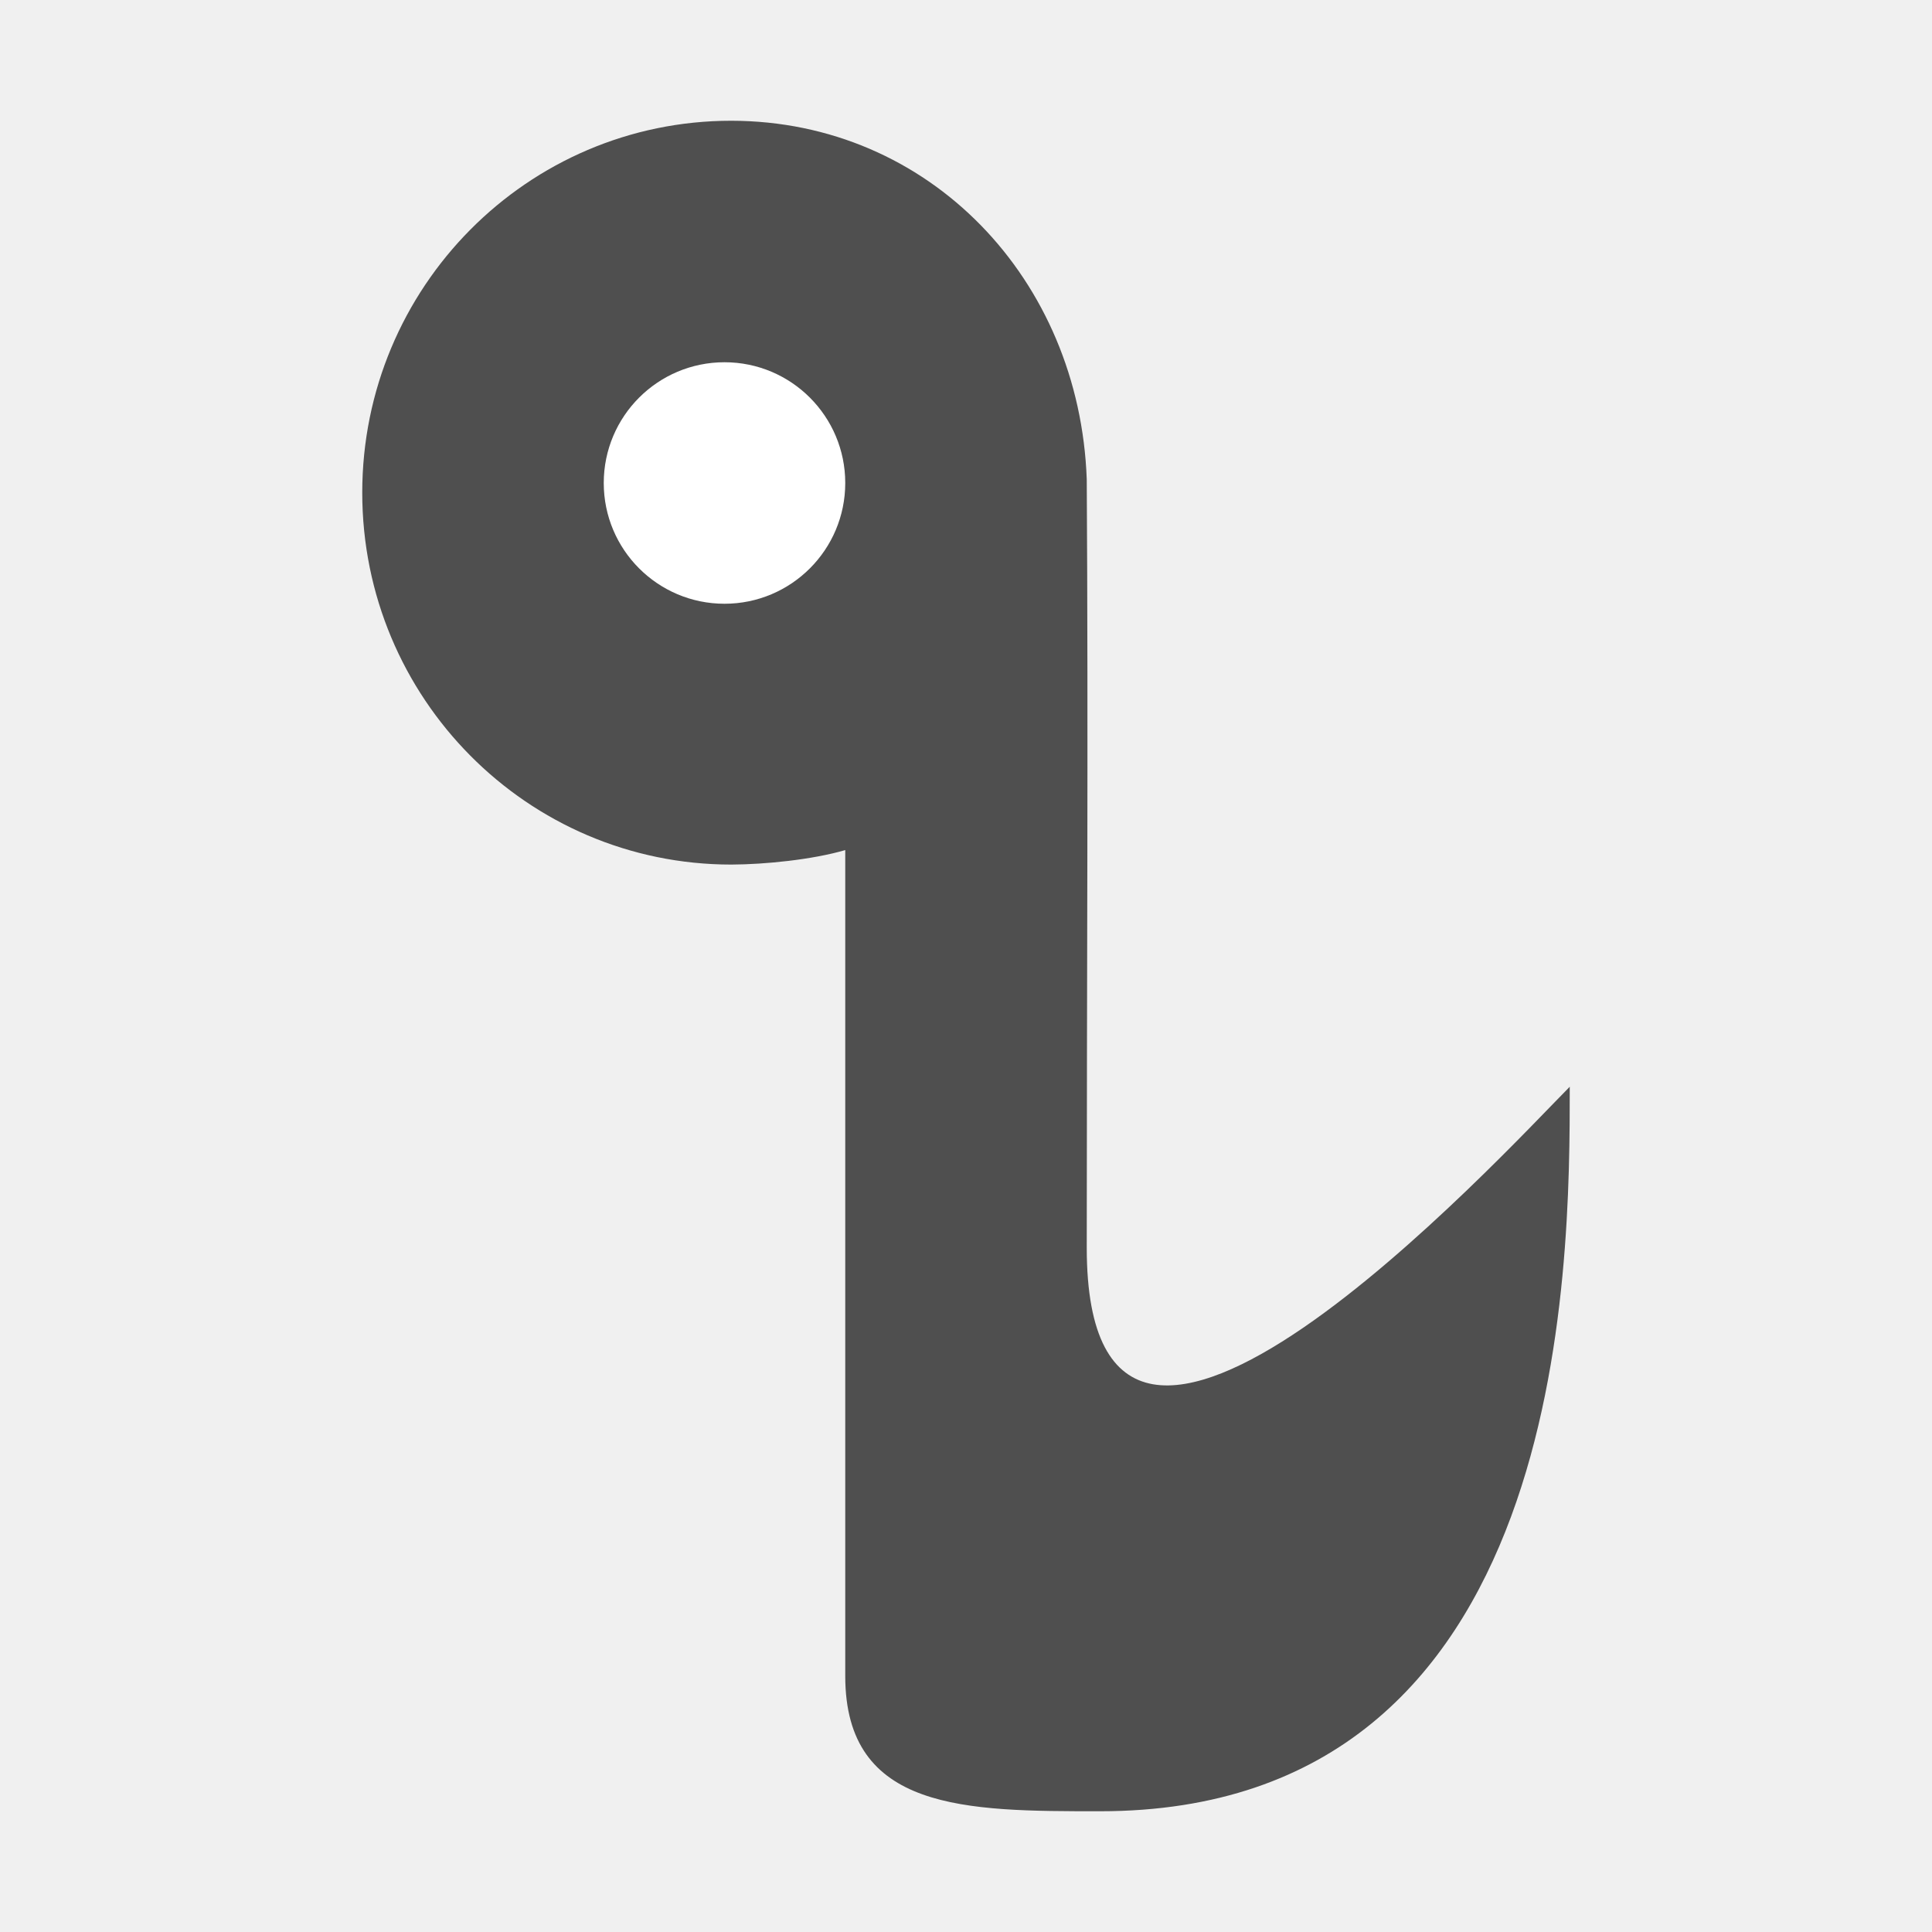
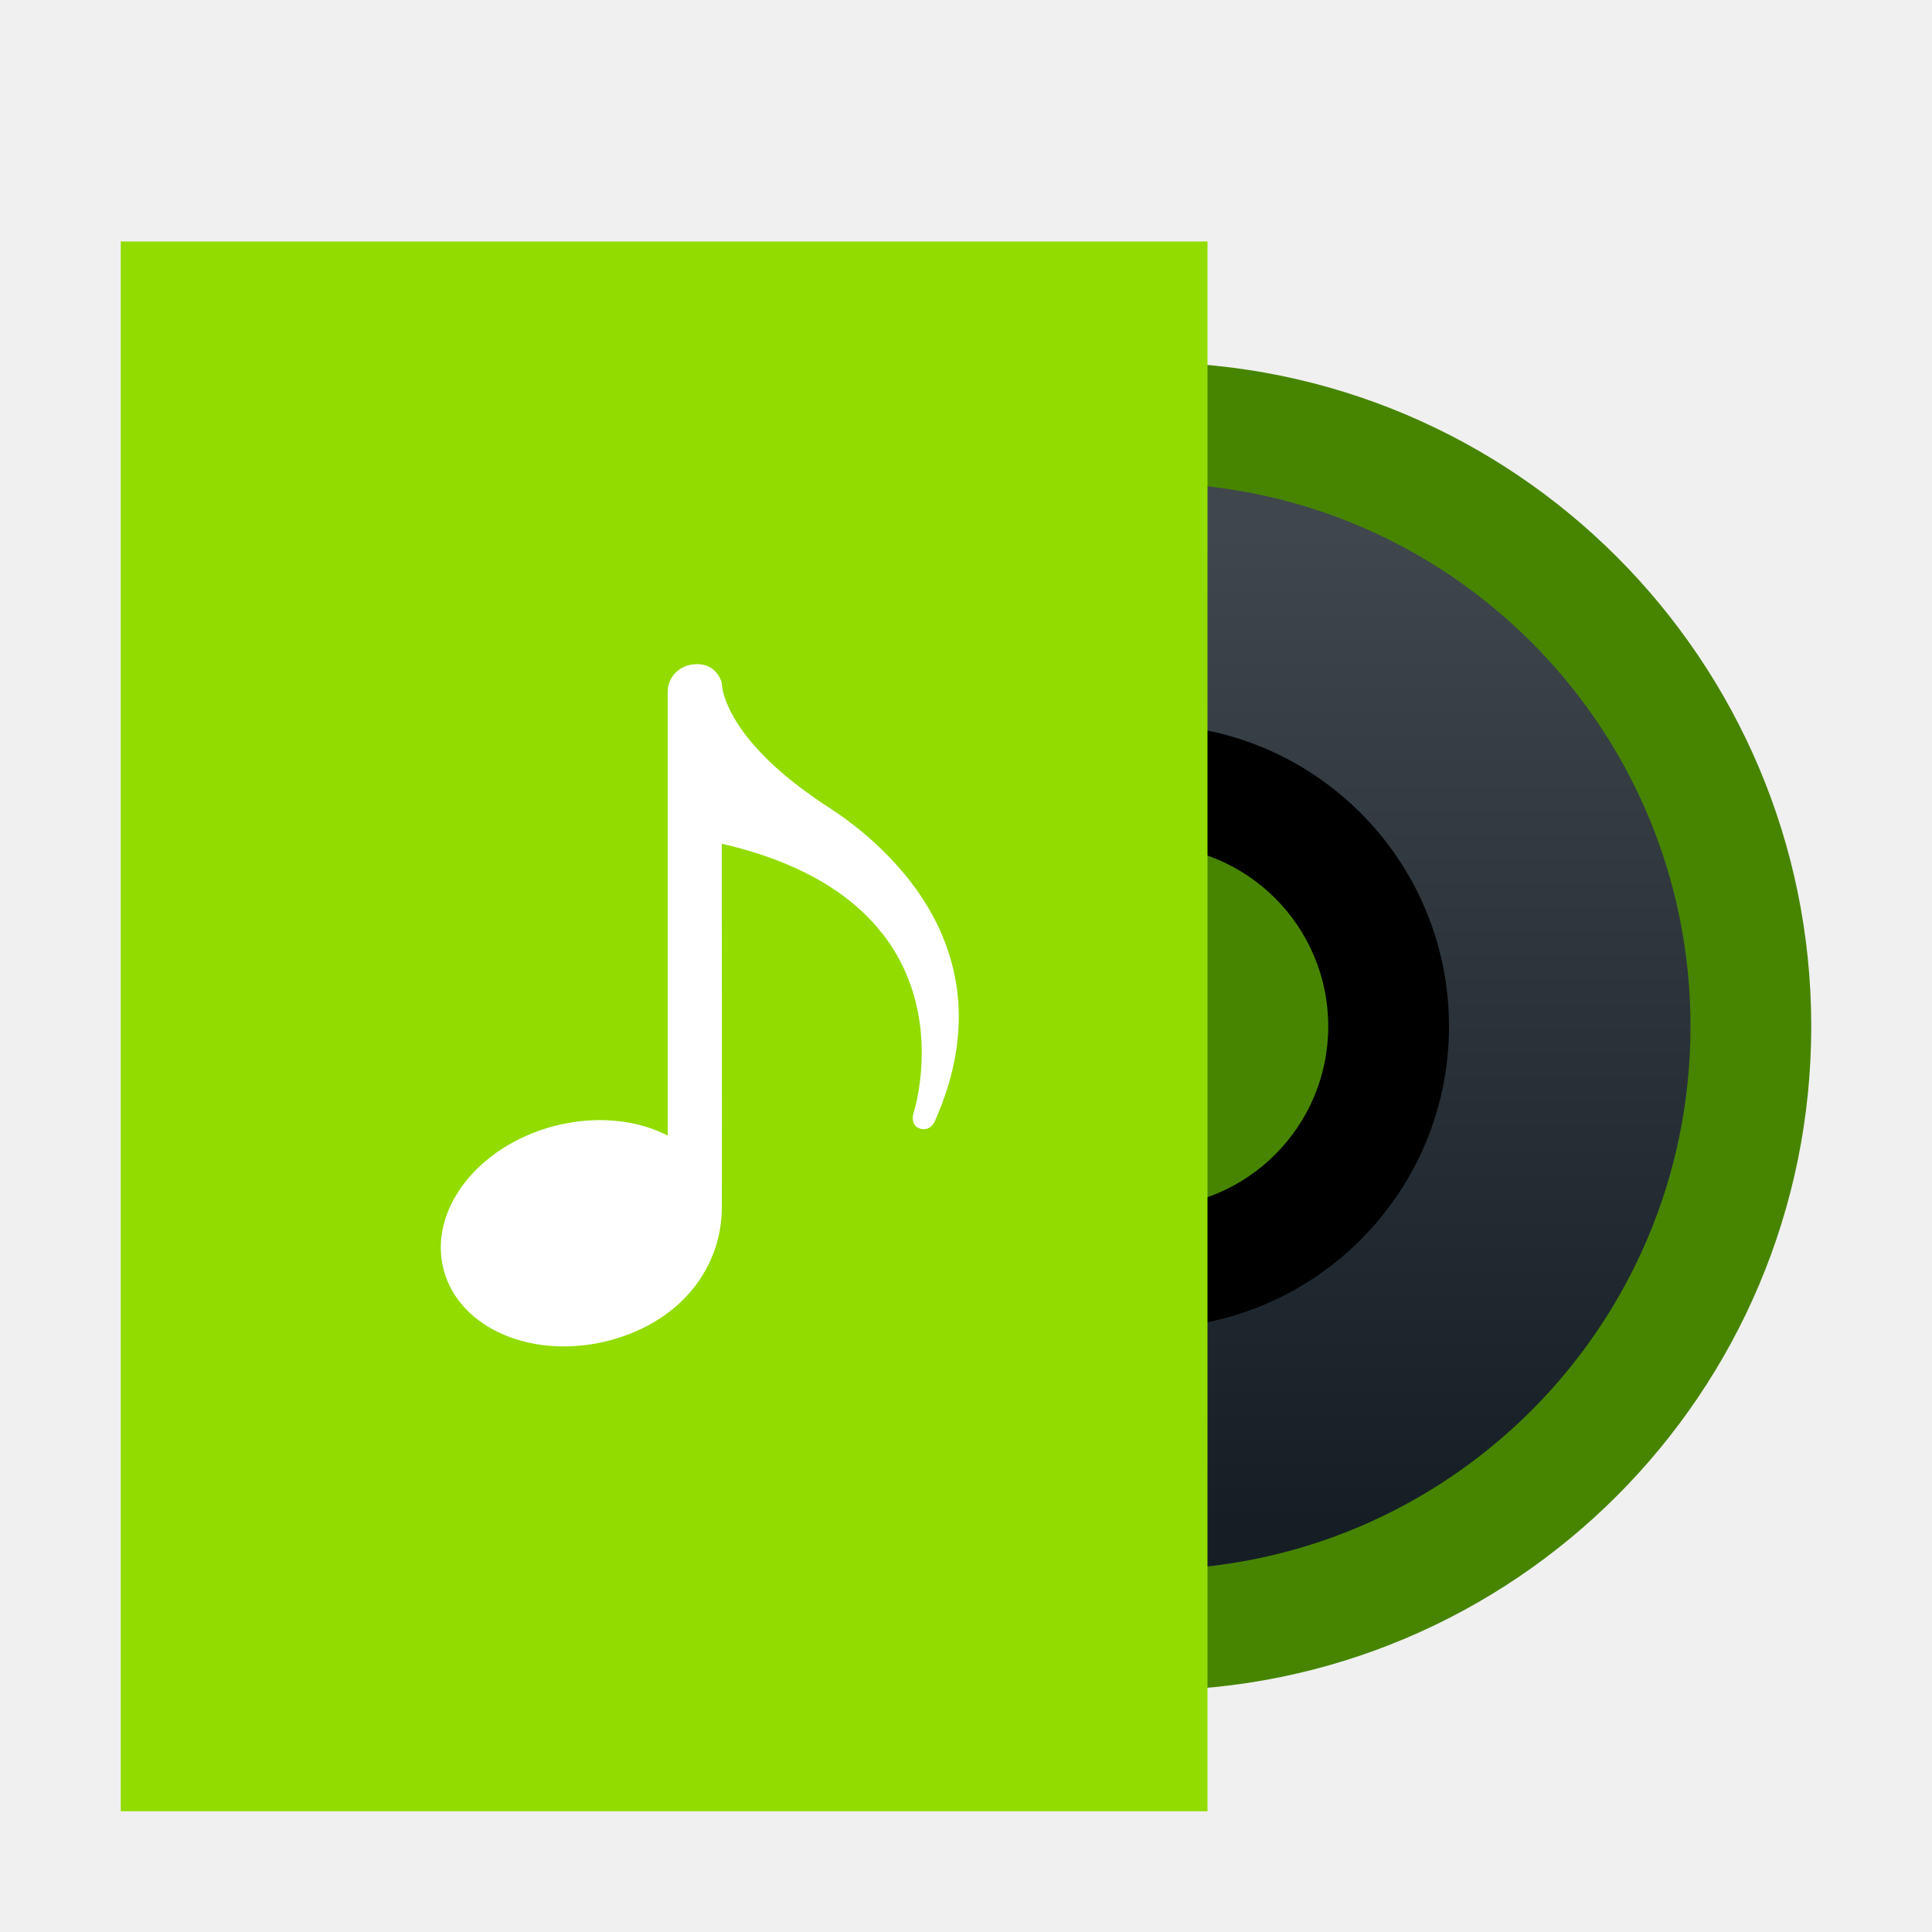
- <svg xmlns="http://www.w3.org/2000/svg" height="16" width="16" version="1">
-   <path fill="#4f4f4f" d="m6.056 1c-1.688 0-3.056 1.379-3.056 3.08s1.368 3.08 3.056 3.08c0.282-0.001 0.673-0.041 0.944-0.12v6.84c0 1.12 1 1.12 2.111 1.12 3.889 0 3.889-4.506 3.889-6-0.556 0.56-4 4.32-4 1.333 0-2.118 0.013-4.254 0-6.363-0.059-1.656-1.301-2.968-2.944-2.97z" />
-   <circle cy="4" cx="6" r="1" fill="#fff" />
+ <svg xmlns="http://www.w3.org/2000/svg" width="16px" height="16px" viewBox="0 0 16 16" version="1.1">
+   <defs>
+     <linearGradient x1="56.563%" y1="4.13%" x2="56.563%" y2="96.275%" id="linearGradient-1">
+       <stop stop-color="#3F474C" offset="0%" />
+       <stop stop-color="#151E25" offset="100%" />
+     </linearGradient>
+   </defs>
+   <g id="Page-1" stroke="none" stroke-width="1" fill="none" fill-rule="evenodd">
+     <g id="深度音乐-16px">
+       <path d="M4,8.5 C4,11.538 6.462,14 9.5,14 C12.538,14 15,11.538 15,8.5 C15,5.462 12.538,3 9.5,3 C6.462,3 4,5.462 4,8.5" id="circle13330" fill="#478500" />
+       <path d="M5,8.5 C5,10.985 7.015,13 9.5,13 C11.985,13 14,10.985 14,8.5 C14,6.015 11.985,4 9.5,4 C7.015,4 5,6.015 5,8.5" id="circle13330" fill="url(#linearGradient-1)" />
+       <circle id="circle13353" fill="#000000" transform="translate(9.5, 8.5) rotate(-270) translate(-9.5, -8.5) " cx="9.5" cy="8.5" r="2.5" />
+       <circle id="circle13353" fill="#478500" transform="translate(9.5, 8.5) rotate(-270) translate(-9.5, -8.5) " cx="9.5" cy="8.5" r="1.5" />
+       <rect id="Rectangle-118" fill="#92DC00" transform="translate(5.5, 8.5) rotate(-270) translate(-5.5, -8.5) " x="-1" y="4" width="13" height="9" />
+       <path d="M5.53,5.725 C5.53,5.625 5.611,5.5 5.775,5.5 C5.939,5.5 5.977,5.653 5.977,5.653 C5.977,5.653 5.966,6.088 6.812,6.653 C6.966,6.755 8.477,7.653 7.738,9.294 C7.738,9.294 7.698,9.378 7.609,9.343 C7.54,9.315 7.563,9.226 7.563,9.226 C7.563,9.226 8.143,7.487 5.977,6.987 C5.977,6.987 5.98,9.347 5.978,9.992 C5.98,10.487 5.65,10.939 5.055,11.099 C4.424,11.268 3.806,11.008 3.675,10.519 C3.544,10.03 3.949,9.497 4.58,9.328 C4.927,9.235 5.269,9.271 5.53,9.404 C5.53,9.25 5.53,5.825 5.53,5.725 Z" id="Combined-Shape" fill="#FFFFFF" transform="translate(5.795044, 8.325161) rotate(-360) translate(-5.795044, -8.325161) " />
+     </g>
+   </g>
</svg>
